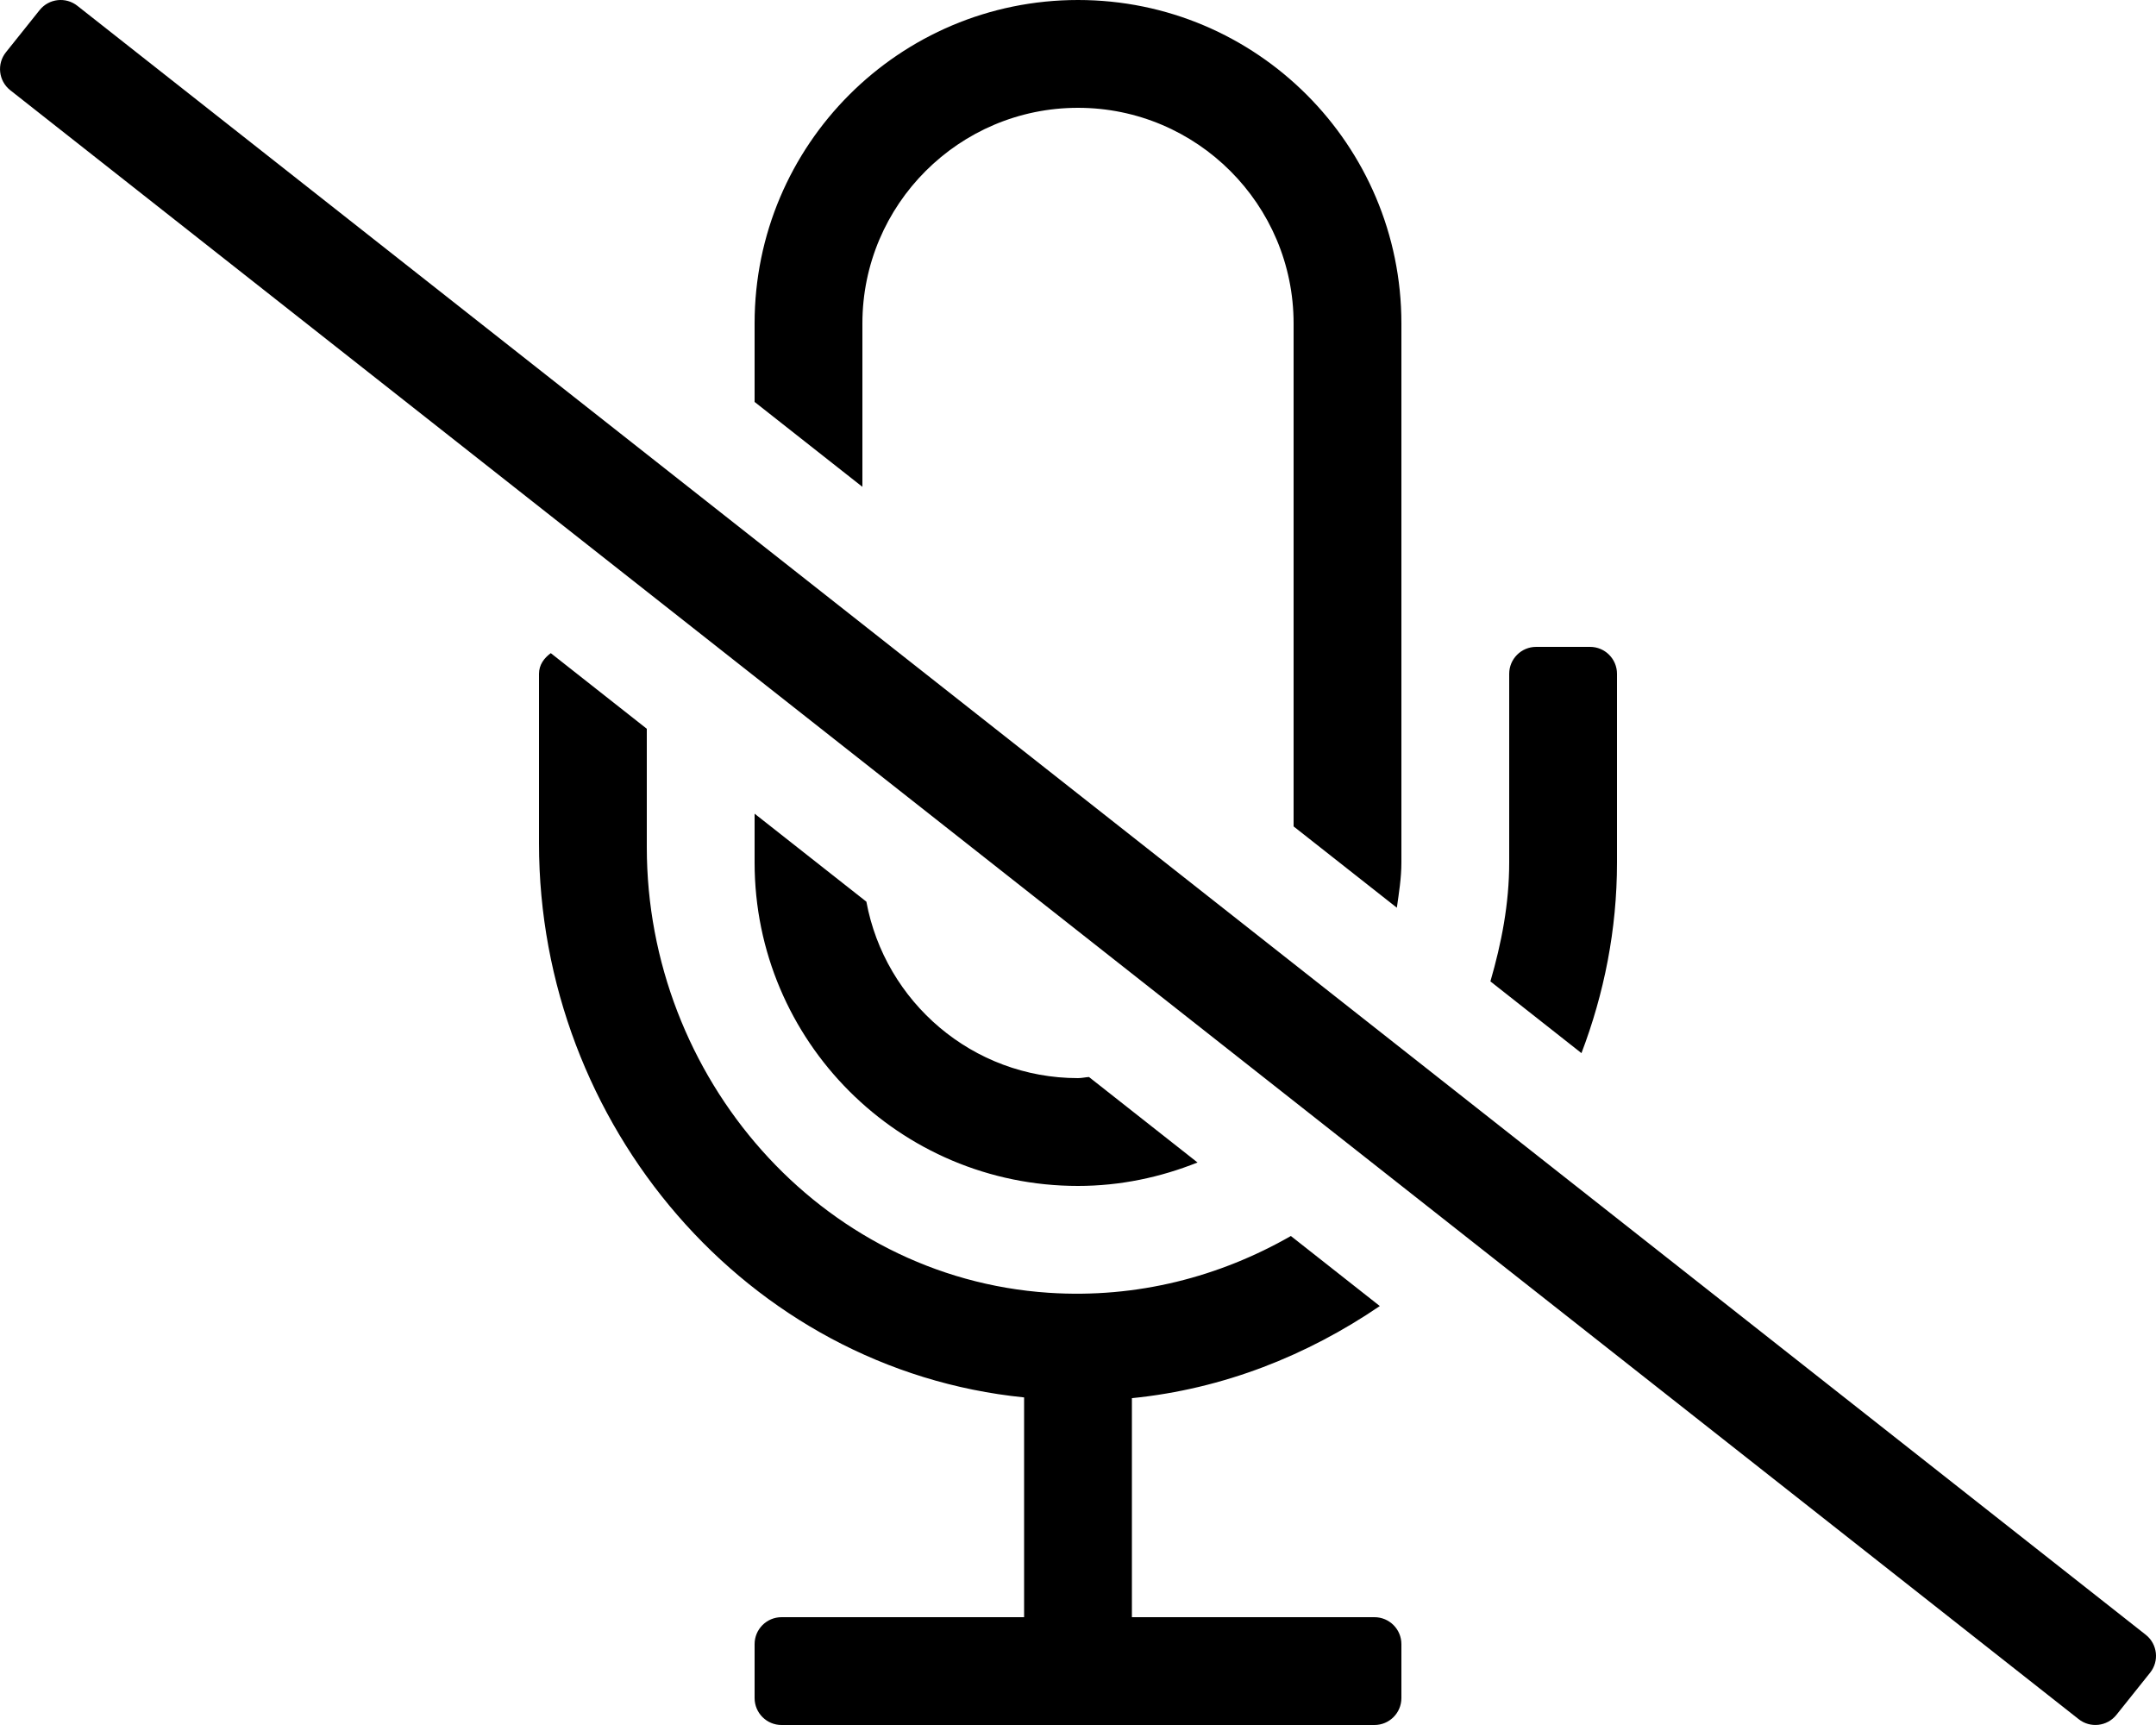
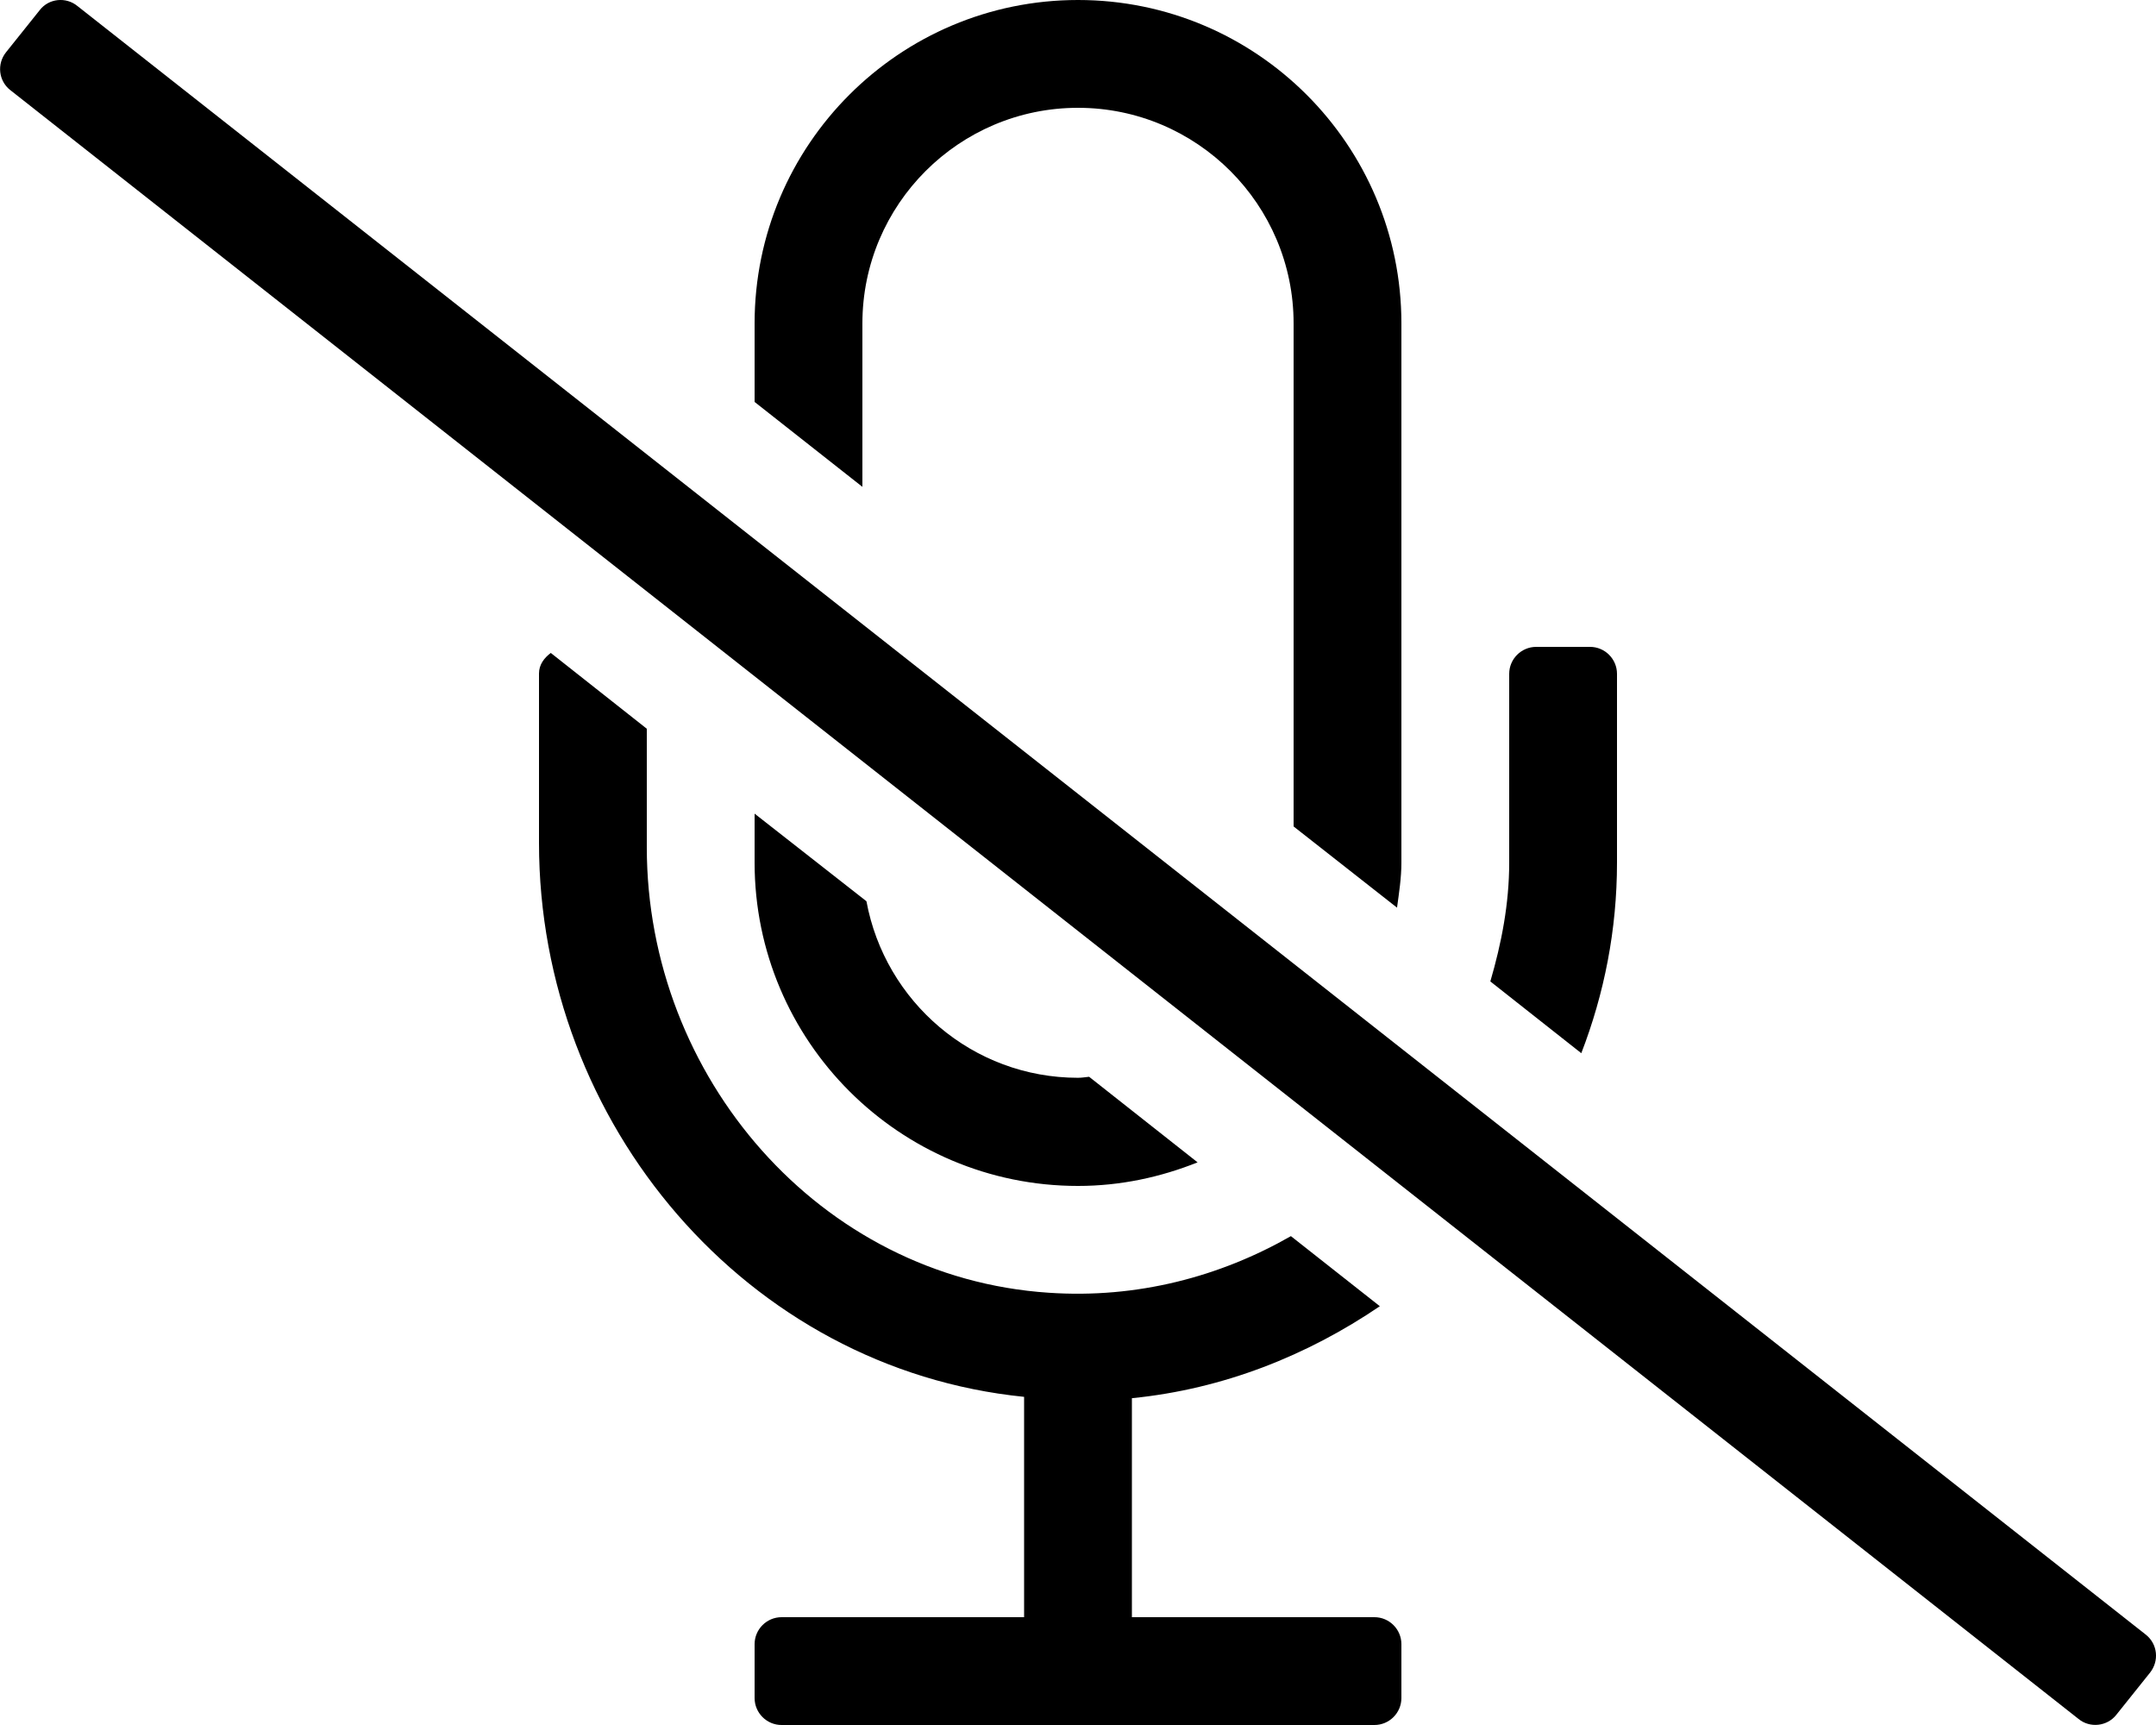
<svg xmlns="http://www.w3.org/2000/svg" viewBox="0 0 640 512">
-   <path d="M637 485.25L23 1.75A7.995 7.995 0 0 0 11.76 3l-10 12.51a7.995 7.995 0 0 0 1.25 11.24l614 483.49a7.995 7.995 0 0 0 11.24-1.25l10-12.51c2.76-3.44 2.2-8.47-1.25-11.23zM480 256v-56c0-4.42-3.58-8-8-8h-16c-4.42 0-8 3.58-8 8v56c0 12.33-2.31 24.01-5.58 35.29l27.03 21.29C476.16 294.97 480 275.95 480 256zM256 96c0-35.29 28.71-64 64-64s64 28.71 64 64v149.29l30.65 24.13C415.27 265 416 260.6 416 256V96c0-53.02-42.98-96-96-96s-96 42.98-96 96v23.3l32 25.2V96zm64 256c12.56 0 24.48-2.57 35.48-6.96l-32.22-25.37c-1.1.06-2.14.33-3.26.33-31.3 0-57.32-22.63-62.82-52.37L224 241.51V256c0 53.02 42.98 96 96 96zm88 128h-72v-65.01c27.2-2.72 52.1-12.71 73.59-27.34l-26.4-20.79c-21.04 12.04-45.61 18.6-71.91 16.85C243.3 379.18 192 319.61 192 251.49v-35.18l-28.5-22.45c-2 1.46-3.5 3.48-3.5 6.14v50.34c0 83.39 61.65 156.12 144 164.43V480h-72c-4.42 0-8 3.58-8 8v16c0 4.42 3.58 8 8 8h176c4.42 0 8-3.58 8-8v-16c0-4.42-3.58-8-8-8z" />
+   <path d="M256 96c0-35.3 28.7-64 64-64s64 28.7 64 64v149.3l30.7 24.1c.6-4.4 1.3-8.8 1.3-13.4V96c0-53-43-96-96-96s-96 43-96 96v23.3l32 25.2zm224 160v-56c0-4.4-3.6-8-8-8h-16c-4.4 0-8 3.6-8 8v56c0 12.3-2.3 24-5.6 35.3l27 21.3C476.2 295 480 276 480 256zm-72 224h-72v-65c27.2-2.7 52.1-12.7 73.6-27.3l-26.4-20.8c-21 12-45.6 18.6-71.9 16.8-68-4.5-119.3-64.1-119.3-132.2v-35.2l-28.5-22.5c-2 1.5-3.5 3.5-3.5 6.1v50.3c0 83.4 61.7 156.1 144 164.4V480h-72c-4.4 0-8 3.6-8 8v16c0 4.4 3.6 8 8 8h176c4.4 0 8-3.6 8-8v-16c0-4.4-3.6-8-8-8zm-88-128c12.6 0 24.5-2.6 35.5-7l-32.2-25.4c-1.1.1-2.1.3-3.3.3-31.3 0-57.3-22.6-62.8-52.4l-33.2-26V256c0 53 43 96 96 96zm317 133.2L23 1.8C19.6-1 14.5-.5 11.8 3l-10 12.5C-1 19-.4 24 3 26.7l614 483.5c3.4 2.8 8.5 2.2 11.2-1.2l10-12.5c2.8-3.5 2.3-8.5-1.2-11.3z" />
</svg>
